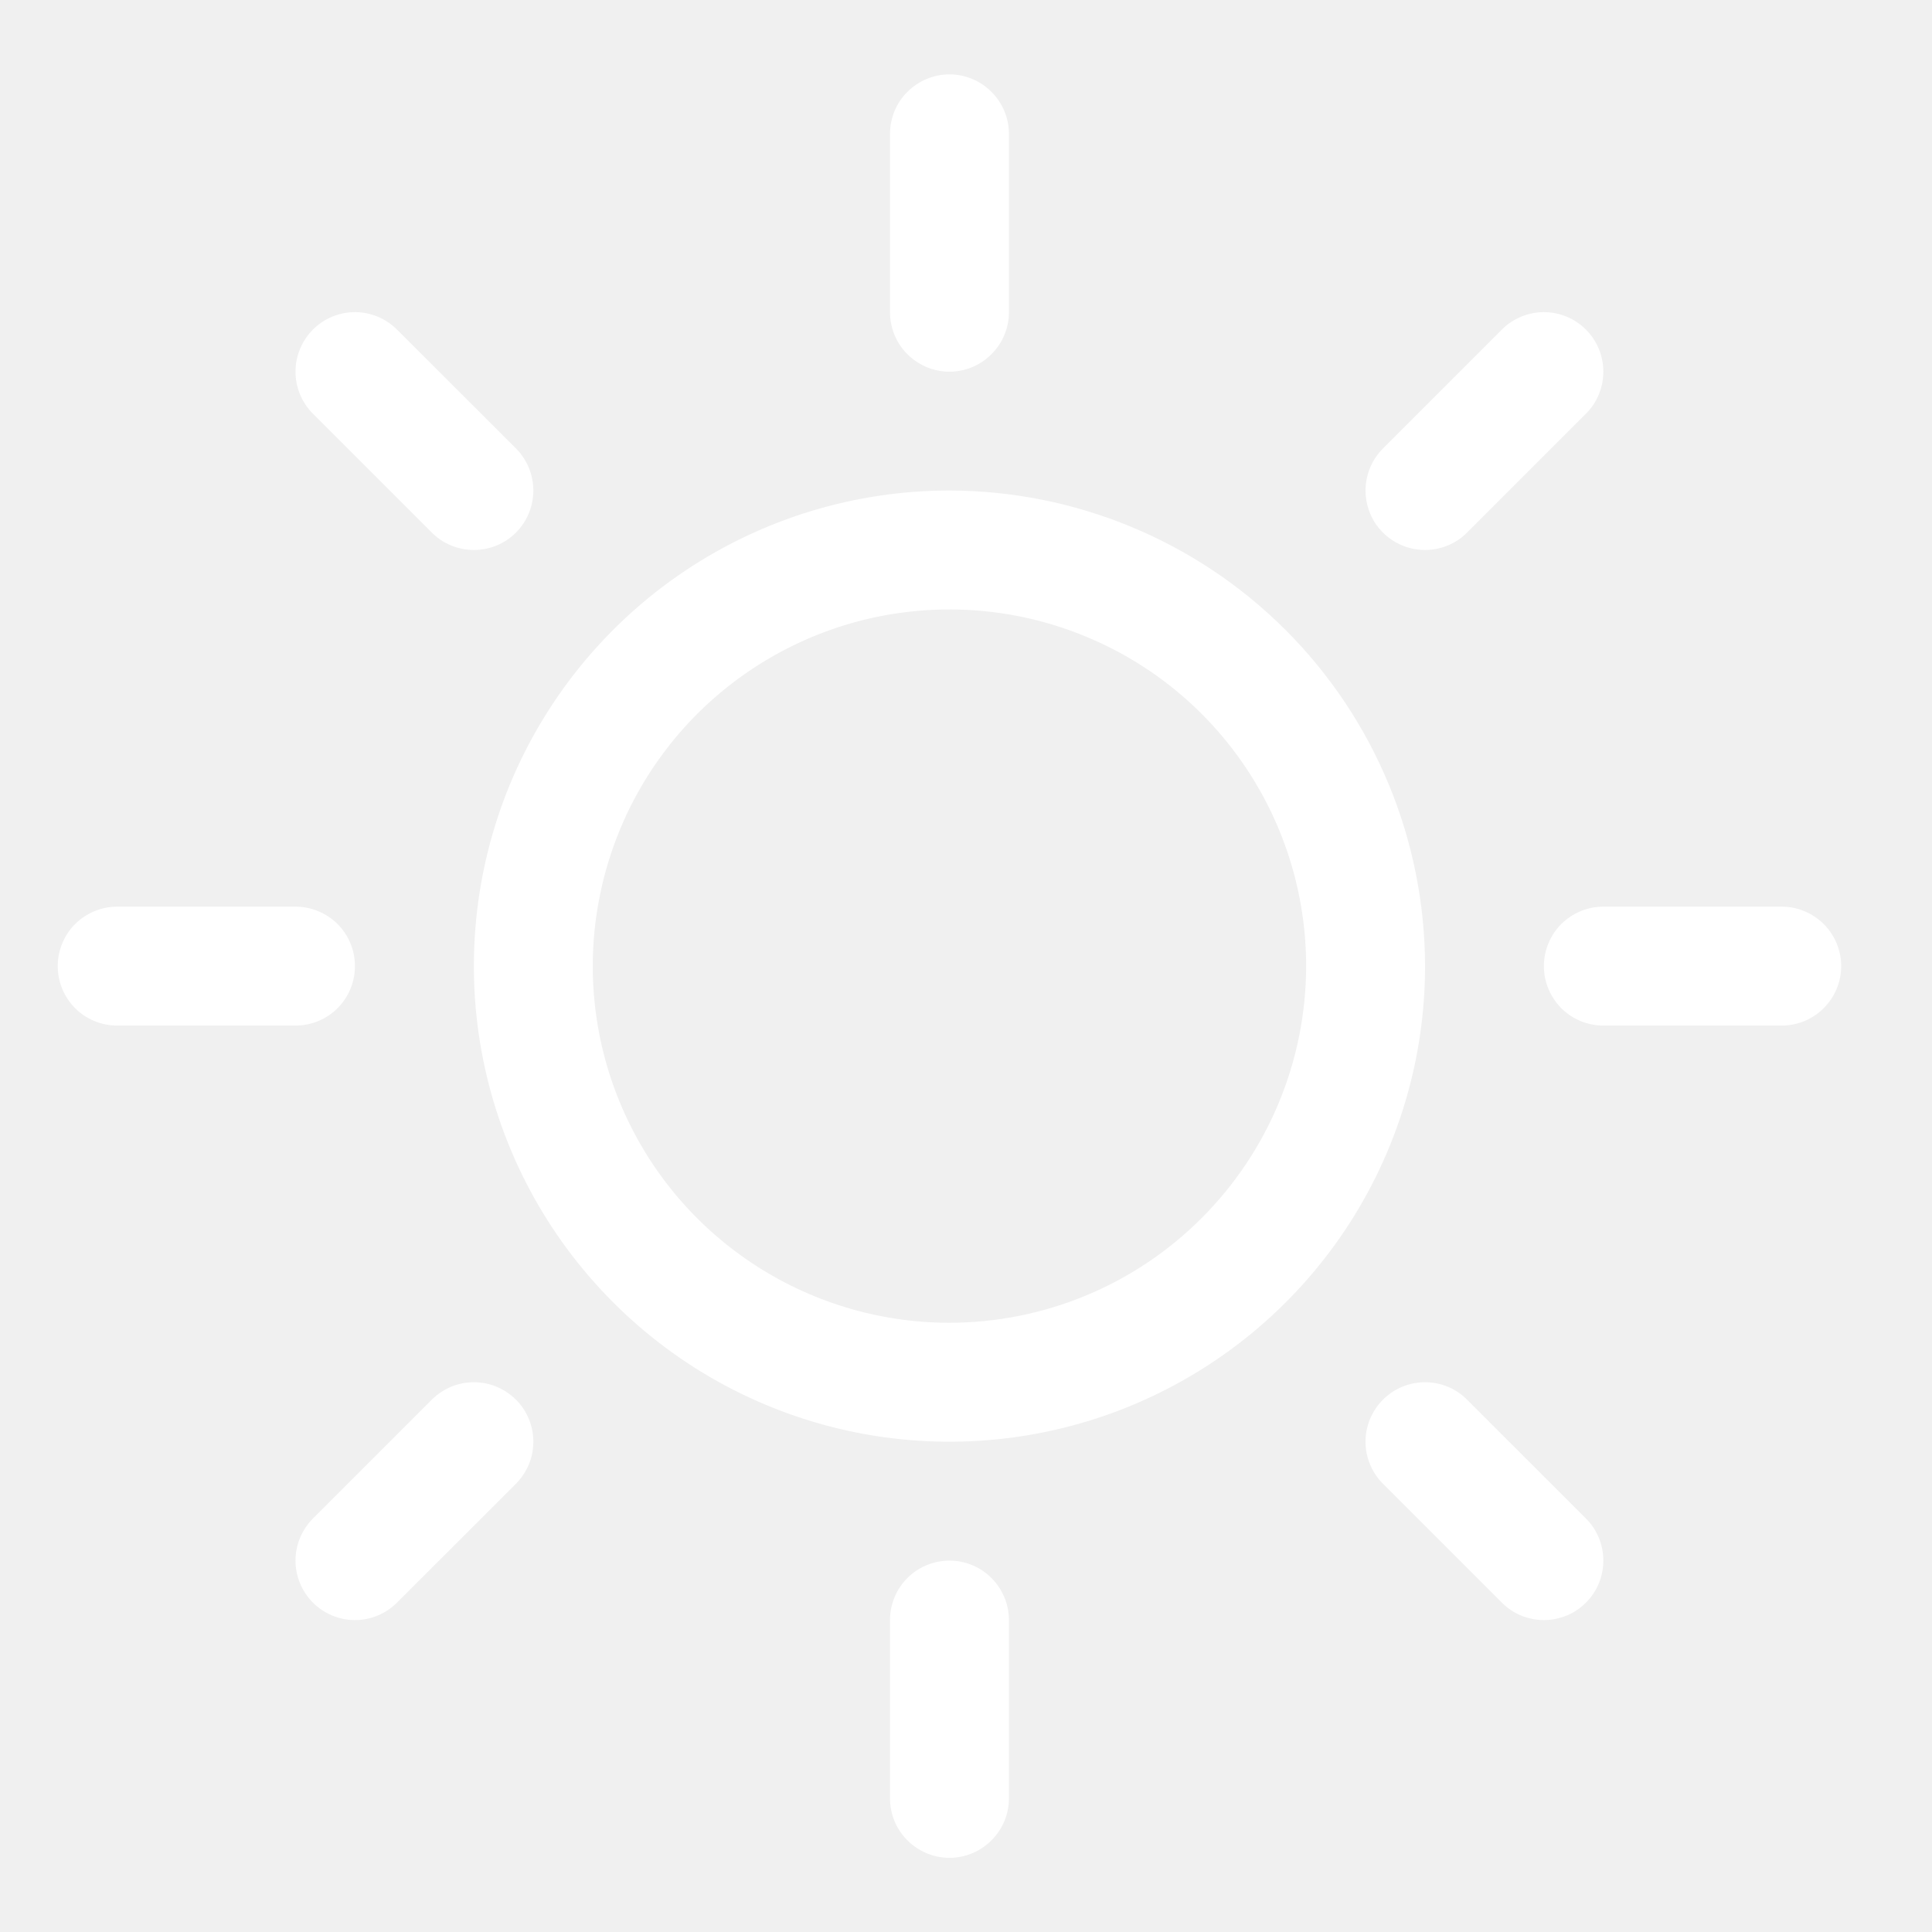
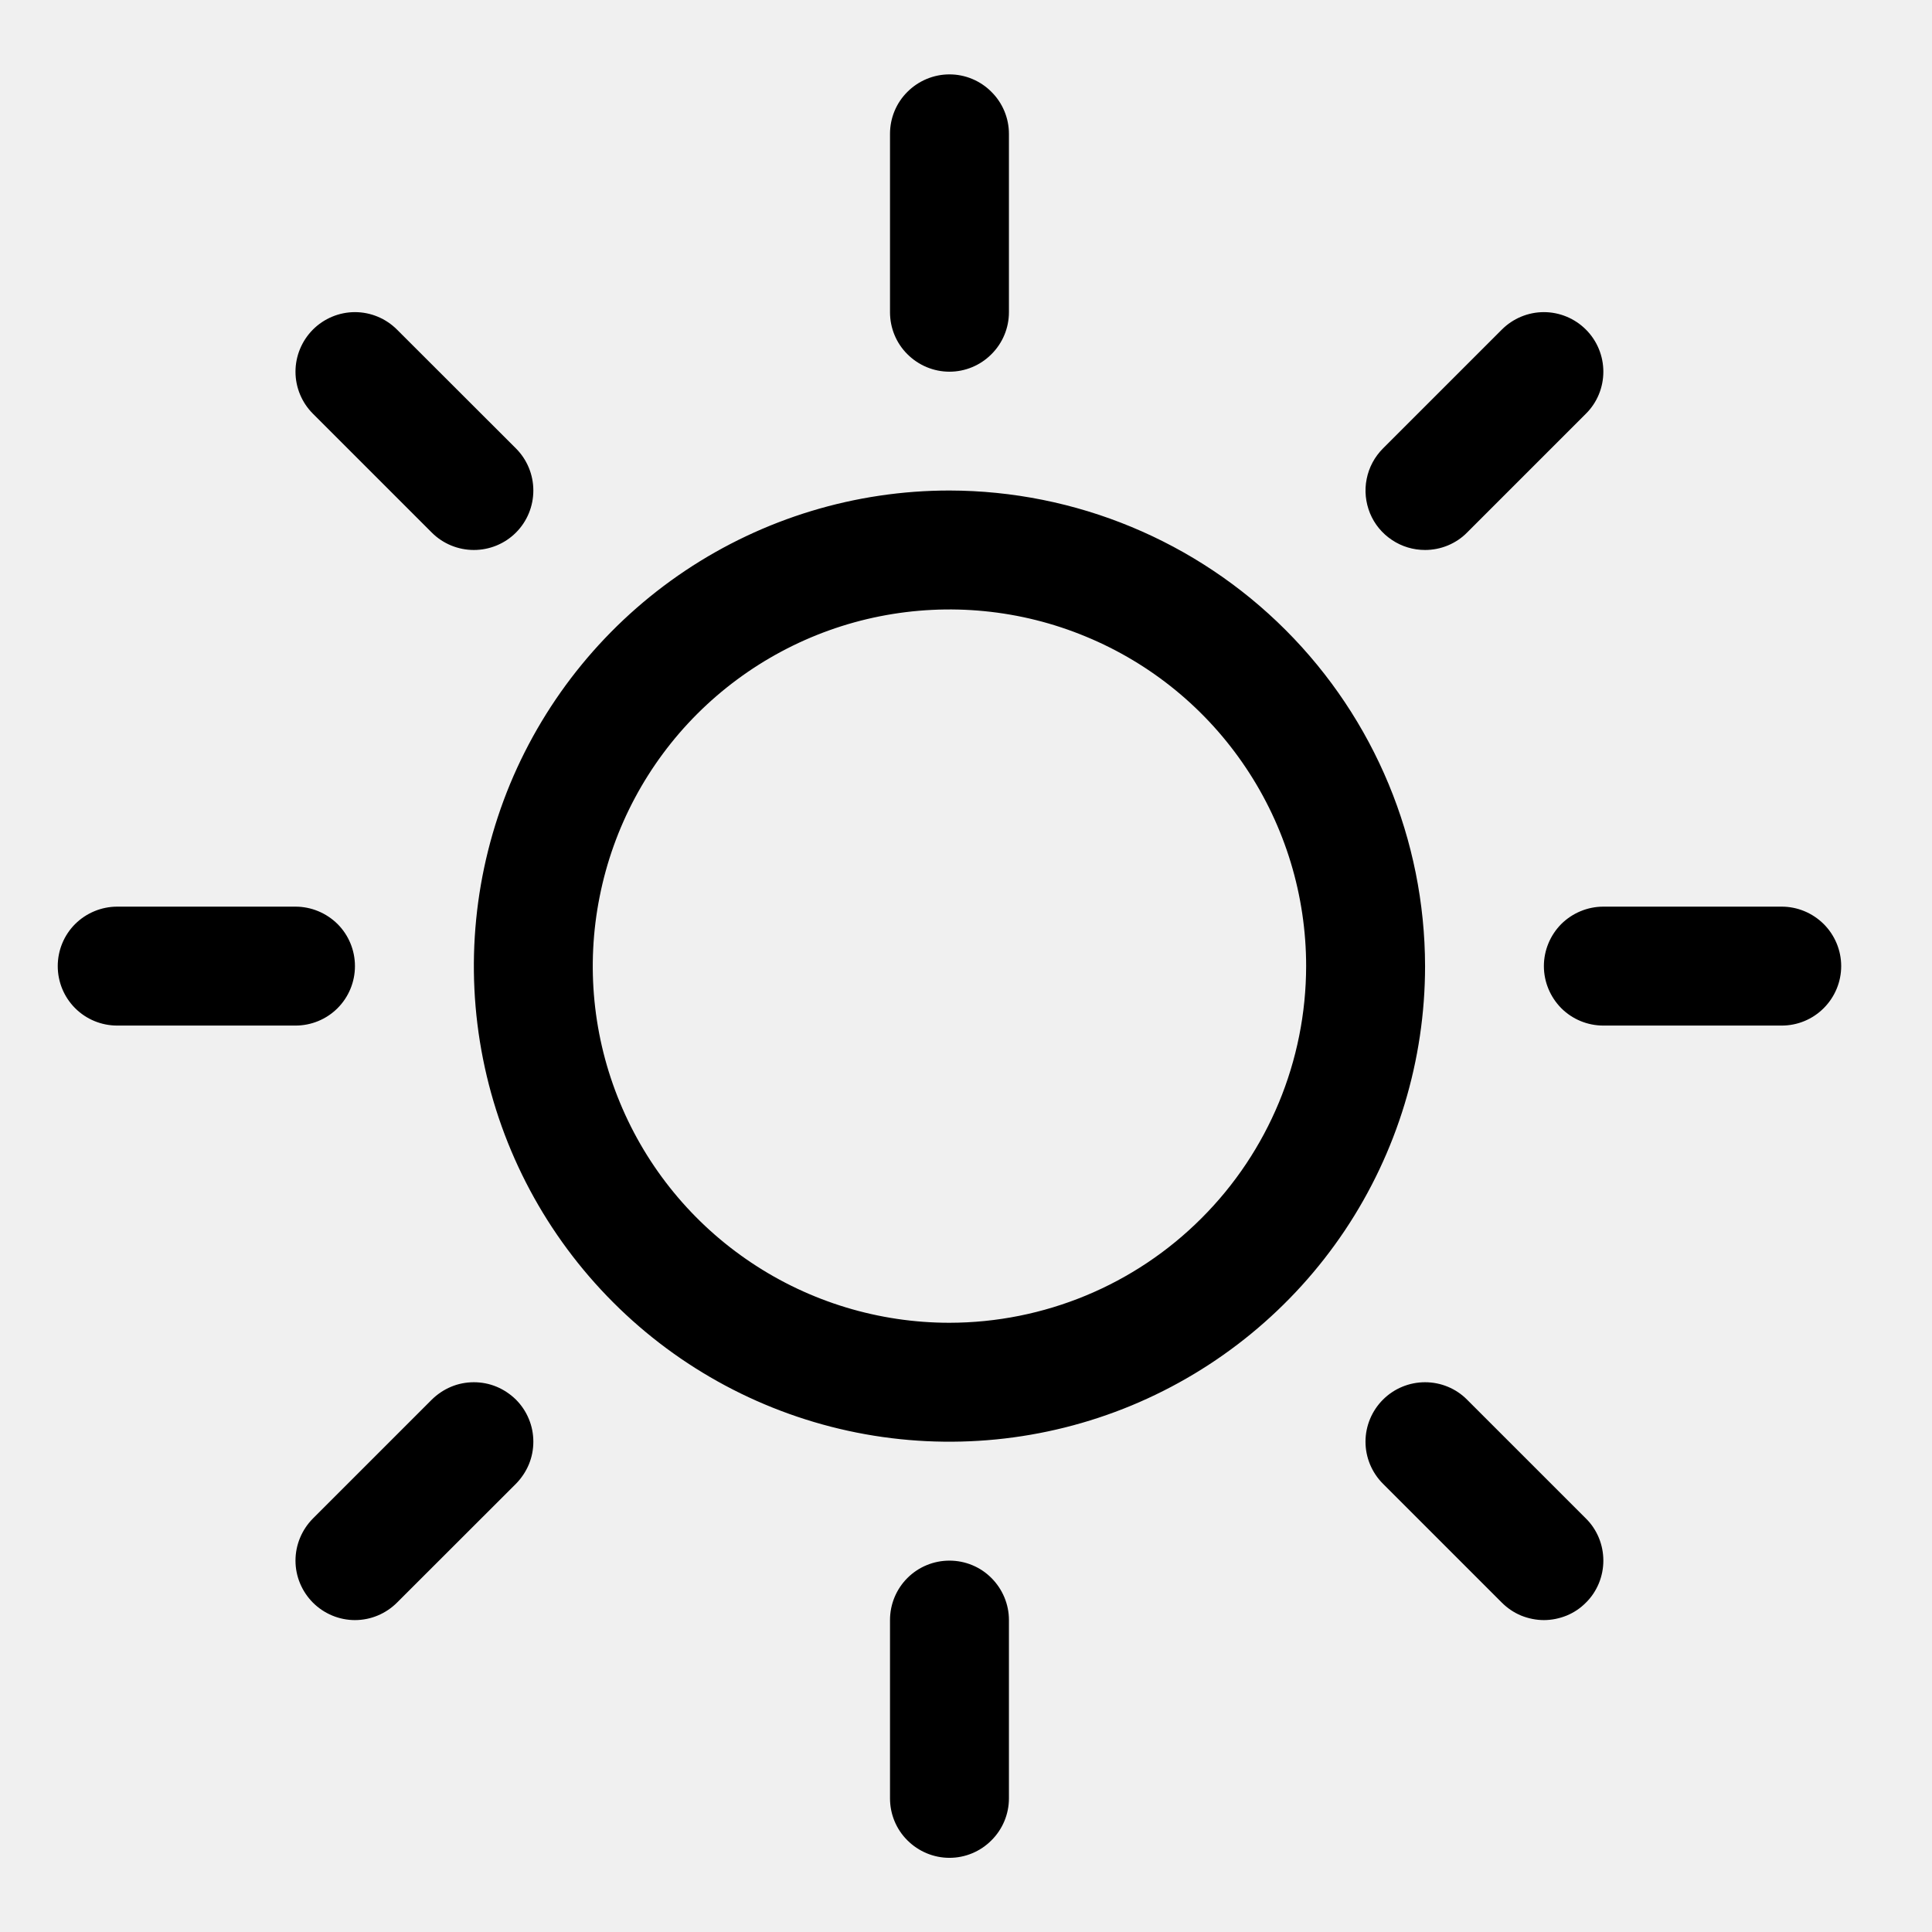
<svg xmlns="http://www.w3.org/2000/svg" width="18" height="18" viewBox="0 0 18 18" fill="none">
-   <path d="M8.292 2.909V1.247C8.292 1.1 8.35 0.959 8.454 0.856C8.558 0.752 8.699 0.693 8.846 0.693C8.993 0.693 9.134 0.752 9.237 0.856C9.341 0.959 9.4 1.1 9.4 1.247V2.909C9.4 3.056 9.341 3.197 9.237 3.3C9.134 3.404 8.993 3.463 8.846 3.463C8.699 3.463 8.558 3.404 8.454 3.3C8.35 3.197 8.292 3.056 8.292 2.909ZM13.277 9.001C13.277 9.877 13.017 10.734 12.53 11.463C12.043 12.191 11.351 12.759 10.541 13.095C9.732 13.43 8.841 13.518 7.981 13.347C7.122 13.176 6.332 12.754 5.713 12.134C5.093 11.514 4.671 10.725 4.5 9.865C4.329 9.006 4.417 8.115 4.752 7.305C5.088 6.496 5.656 5.804 6.384 5.317C7.113 4.83 7.969 4.57 8.846 4.57C10.021 4.572 11.147 5.039 11.977 5.869C12.808 6.7 13.275 7.826 13.277 9.001ZM12.169 9.001C12.169 8.344 11.974 7.701 11.609 7.155C11.244 6.608 10.725 6.182 10.117 5.931C9.51 5.679 8.842 5.614 8.197 5.742C7.553 5.87 6.961 6.187 6.496 6.651C6.031 7.116 5.715 7.708 5.587 8.353C5.458 8.997 5.524 9.666 5.776 10.273C6.027 10.88 6.453 11.399 7 11.764C7.546 12.129 8.189 12.324 8.846 12.324C9.727 12.323 10.572 11.973 11.194 11.35C11.818 10.727 12.168 9.882 12.169 9.001ZM4.023 4.962C4.127 5.066 4.268 5.124 4.415 5.124C4.562 5.124 4.703 5.066 4.807 4.962C4.911 4.858 4.969 4.717 4.969 4.57C4.969 4.423 4.911 4.282 4.807 4.178L3.699 3.071C3.595 2.967 3.454 2.908 3.307 2.908C3.16 2.908 3.019 2.967 2.915 3.071C2.812 3.175 2.753 3.316 2.753 3.463C2.753 3.61 2.812 3.751 2.915 3.854L4.023 4.962ZM4.023 13.04L2.915 14.148C2.812 14.252 2.753 14.393 2.753 14.54C2.753 14.687 2.812 14.827 2.915 14.931C3.019 15.035 3.16 15.094 3.307 15.094C3.454 15.094 3.595 15.035 3.699 14.931L4.807 13.824C4.858 13.772 4.899 13.711 4.927 13.644C4.955 13.577 4.969 13.505 4.969 13.432C4.969 13.359 4.955 13.287 4.927 13.22C4.899 13.152 4.858 13.091 4.807 13.04C4.755 12.989 4.694 12.948 4.627 12.92C4.56 12.892 4.488 12.878 4.415 12.878C4.342 12.878 4.27 12.892 4.203 12.92C4.136 12.948 4.075 12.989 4.023 13.04ZM13.277 5.124C13.349 5.124 13.421 5.11 13.489 5.082C13.556 5.054 13.617 5.014 13.668 4.962L14.776 3.854C14.88 3.751 14.938 3.61 14.938 3.463C14.938 3.316 14.88 3.175 14.776 3.071C14.672 2.967 14.531 2.908 14.384 2.908C14.237 2.908 14.096 2.967 13.992 3.071L12.885 4.178C12.807 4.256 12.754 4.355 12.733 4.462C12.711 4.57 12.723 4.681 12.764 4.782C12.806 4.884 12.877 4.97 12.969 5.031C13.06 5.092 13.167 5.124 13.277 5.124ZM13.668 13.04C13.565 12.936 13.424 12.878 13.277 12.878C13.13 12.878 12.989 12.936 12.885 13.04C12.781 13.144 12.722 13.285 12.722 13.432C12.722 13.579 12.781 13.72 12.885 13.824L13.992 14.931C14.044 14.983 14.105 15.024 14.172 15.052C14.239 15.079 14.312 15.094 14.384 15.094C14.457 15.094 14.529 15.079 14.596 15.052C14.664 15.024 14.725 14.983 14.776 14.931C14.828 14.88 14.868 14.819 14.896 14.752C14.924 14.684 14.938 14.612 14.938 14.54C14.938 14.467 14.924 14.395 14.896 14.327C14.868 14.26 14.828 14.199 14.776 14.148L13.668 13.04ZM3.307 9.001C3.307 8.854 3.249 8.713 3.145 8.609C3.041 8.506 2.9 8.447 2.753 8.447H1.092C0.945 8.447 0.804 8.506 0.7 8.609C0.596 8.713 0.538 8.854 0.538 9.001C0.538 9.148 0.596 9.289 0.7 9.393C0.804 9.497 0.945 9.555 1.092 9.555H2.753C2.9 9.555 3.041 9.497 3.145 9.393C3.249 9.289 3.307 9.148 3.307 9.001ZM8.846 14.54C8.699 14.54 8.558 14.598 8.454 14.702C8.35 14.806 8.292 14.947 8.292 15.093V16.755C8.292 16.902 8.35 17.043 8.454 17.146C8.558 17.25 8.699 17.309 8.846 17.309C8.993 17.309 9.134 17.25 9.237 17.146C9.341 17.043 9.4 16.902 9.4 16.755V15.093C9.4 14.947 9.341 14.806 9.237 14.702C9.134 14.598 8.993 14.54 8.846 14.54ZM16.6 8.447H14.938C14.791 8.447 14.65 8.506 14.546 8.609C14.443 8.713 14.384 8.854 14.384 9.001C14.384 9.148 14.443 9.289 14.546 9.393C14.65 9.497 14.791 9.555 14.938 9.555H16.6C16.747 9.555 16.887 9.497 16.991 9.393C17.095 9.289 17.154 9.148 17.154 9.001C17.154 8.854 17.095 8.713 16.991 8.609C16.887 8.506 16.747 8.447 16.6 8.447Z" fill="white" />
+   <path d="M8.292 2.909V1.247C8.292 1.1 8.35 0.959 8.454 0.856C8.558 0.752 8.699 0.693 8.846 0.693C8.993 0.693 9.134 0.752 9.237 0.856C9.341 0.959 9.4 1.1 9.4 1.247V2.909C9.4 3.056 9.341 3.197 9.237 3.3C9.134 3.404 8.993 3.463 8.846 3.463C8.699 3.463 8.558 3.404 8.454 3.3C8.35 3.197 8.292 3.056 8.292 2.909ZM13.277 9.001C13.277 9.877 13.017 10.734 12.53 11.463C12.043 12.191 11.351 12.759 10.541 13.095C9.732 13.43 8.841 13.518 7.981 13.347C7.122 13.176 6.332 12.754 5.713 12.134C5.093 11.514 4.671 10.725 4.5 9.865C4.329 9.006 4.417 8.115 4.752 7.305C5.088 6.496 5.656 5.804 6.384 5.317C7.113 4.83 7.969 4.57 8.846 4.57C10.021 4.572 11.147 5.039 11.977 5.869C12.808 6.7 13.275 7.826 13.277 9.001ZM12.169 9.001C12.169 8.344 11.974 7.701 11.609 7.155C11.244 6.608 10.725 6.182 10.117 5.931C9.51 5.679 8.842 5.614 8.197 5.742C7.553 5.87 6.961 6.187 6.496 6.651C6.031 7.116 5.715 7.708 5.587 8.353C5.458 8.997 5.524 9.666 5.776 10.273C6.027 10.88 6.453 11.399 7 11.764C7.546 12.129 8.189 12.324 8.846 12.324C9.727 12.323 10.572 11.973 11.194 11.35C11.818 10.727 12.168 9.882 12.169 9.001ZM4.023 4.962C4.127 5.066 4.268 5.124 4.415 5.124C4.562 5.124 4.703 5.066 4.807 4.962C4.911 4.858 4.969 4.717 4.969 4.57C4.969 4.423 4.911 4.282 4.807 4.178L3.699 3.071C3.595 2.967 3.454 2.908 3.307 2.908C3.16 2.908 3.019 2.967 2.915 3.071C2.812 3.175 2.753 3.316 2.753 3.463C2.753 3.61 2.812 3.751 2.915 3.854L4.023 4.962ZM4.023 13.04L2.915 14.148C2.812 14.252 2.753 14.393 2.753 14.54C2.753 14.687 2.812 14.827 2.915 14.931C3.019 15.035 3.16 15.094 3.307 15.094C3.454 15.094 3.595 15.035 3.699 14.931L4.807 13.824C4.858 13.772 4.899 13.711 4.927 13.644C4.955 13.577 4.969 13.505 4.969 13.432C4.969 13.359 4.955 13.287 4.927 13.22C4.899 13.152 4.858 13.091 4.807 13.04C4.755 12.989 4.694 12.948 4.627 12.92C4.56 12.892 4.488 12.878 4.415 12.878C4.342 12.878 4.27 12.892 4.203 12.92C4.136 12.948 4.075 12.989 4.023 13.04ZM13.277 5.124C13.349 5.124 13.421 5.11 13.489 5.082C13.556 5.054 13.617 5.014 13.668 4.962L14.776 3.854C14.88 3.751 14.938 3.61 14.938 3.463C14.938 3.316 14.88 3.175 14.776 3.071C14.672 2.967 14.531 2.908 14.384 2.908C14.237 2.908 14.096 2.967 13.992 3.071L12.885 4.178C12.807 4.256 12.754 4.355 12.733 4.462C12.711 4.57 12.723 4.681 12.764 4.782C12.806 4.884 12.877 4.97 12.969 5.031C13.06 5.092 13.167 5.124 13.277 5.124ZM13.668 13.04C13.565 12.936 13.424 12.878 13.277 12.878C13.13 12.878 12.989 12.936 12.885 13.04C12.781 13.144 12.722 13.285 12.722 13.432C12.722 13.579 12.781 13.72 12.885 13.824L13.992 14.931C14.044 14.983 14.105 15.024 14.172 15.052C14.239 15.079 14.312 15.094 14.384 15.094C14.457 15.094 14.529 15.079 14.596 15.052C14.664 15.024 14.725 14.983 14.776 14.931C14.828 14.88 14.868 14.819 14.896 14.752C14.924 14.684 14.938 14.612 14.938 14.54C14.938 14.467 14.924 14.395 14.896 14.327C14.868 14.26 14.828 14.199 14.776 14.148L13.668 13.04ZM3.307 9.001C3.307 8.854 3.249 8.713 3.145 8.609C3.041 8.506 2.9 8.447 2.753 8.447H1.092C0.945 8.447 0.804 8.506 0.7 8.609C0.596 8.713 0.538 8.854 0.538 9.001C0.538 9.148 0.596 9.289 0.7 9.393C0.804 9.497 0.945 9.555 1.092 9.555H2.753C2.9 9.555 3.041 9.497 3.145 9.393C3.249 9.289 3.307 9.148 3.307 9.001ZM8.846 14.54C8.699 14.54 8.558 14.598 8.454 14.702C8.35 14.806 8.292 14.947 8.292 15.093V16.755C8.292 16.902 8.35 17.043 8.454 17.146C8.558 17.25 8.699 17.309 8.846 17.309C8.993 17.309 9.134 17.25 9.237 17.146C9.341 17.043 9.4 16.902 9.4 16.755V15.093C9.4 14.947 9.341 14.806 9.237 14.702C9.134 14.598 8.993 14.54 8.846 14.54ZM16.6 8.447H14.938C14.791 8.447 14.65 8.506 14.546 8.609C14.443 8.713 14.384 8.854 14.384 9.001C14.384 9.148 14.443 9.289 14.546 9.393C14.65 9.497 14.791 9.555 14.938 9.555H16.6C16.747 9.555 16.887 9.497 16.991 9.393C17.095 9.289 17.154 9.148 17.154 9.001C17.154 8.854 17.095 8.713 16.991 8.609C16.887 8.506 16.747 8.447 16.6 8.447Z" fill="currentColor" />
</svg>
